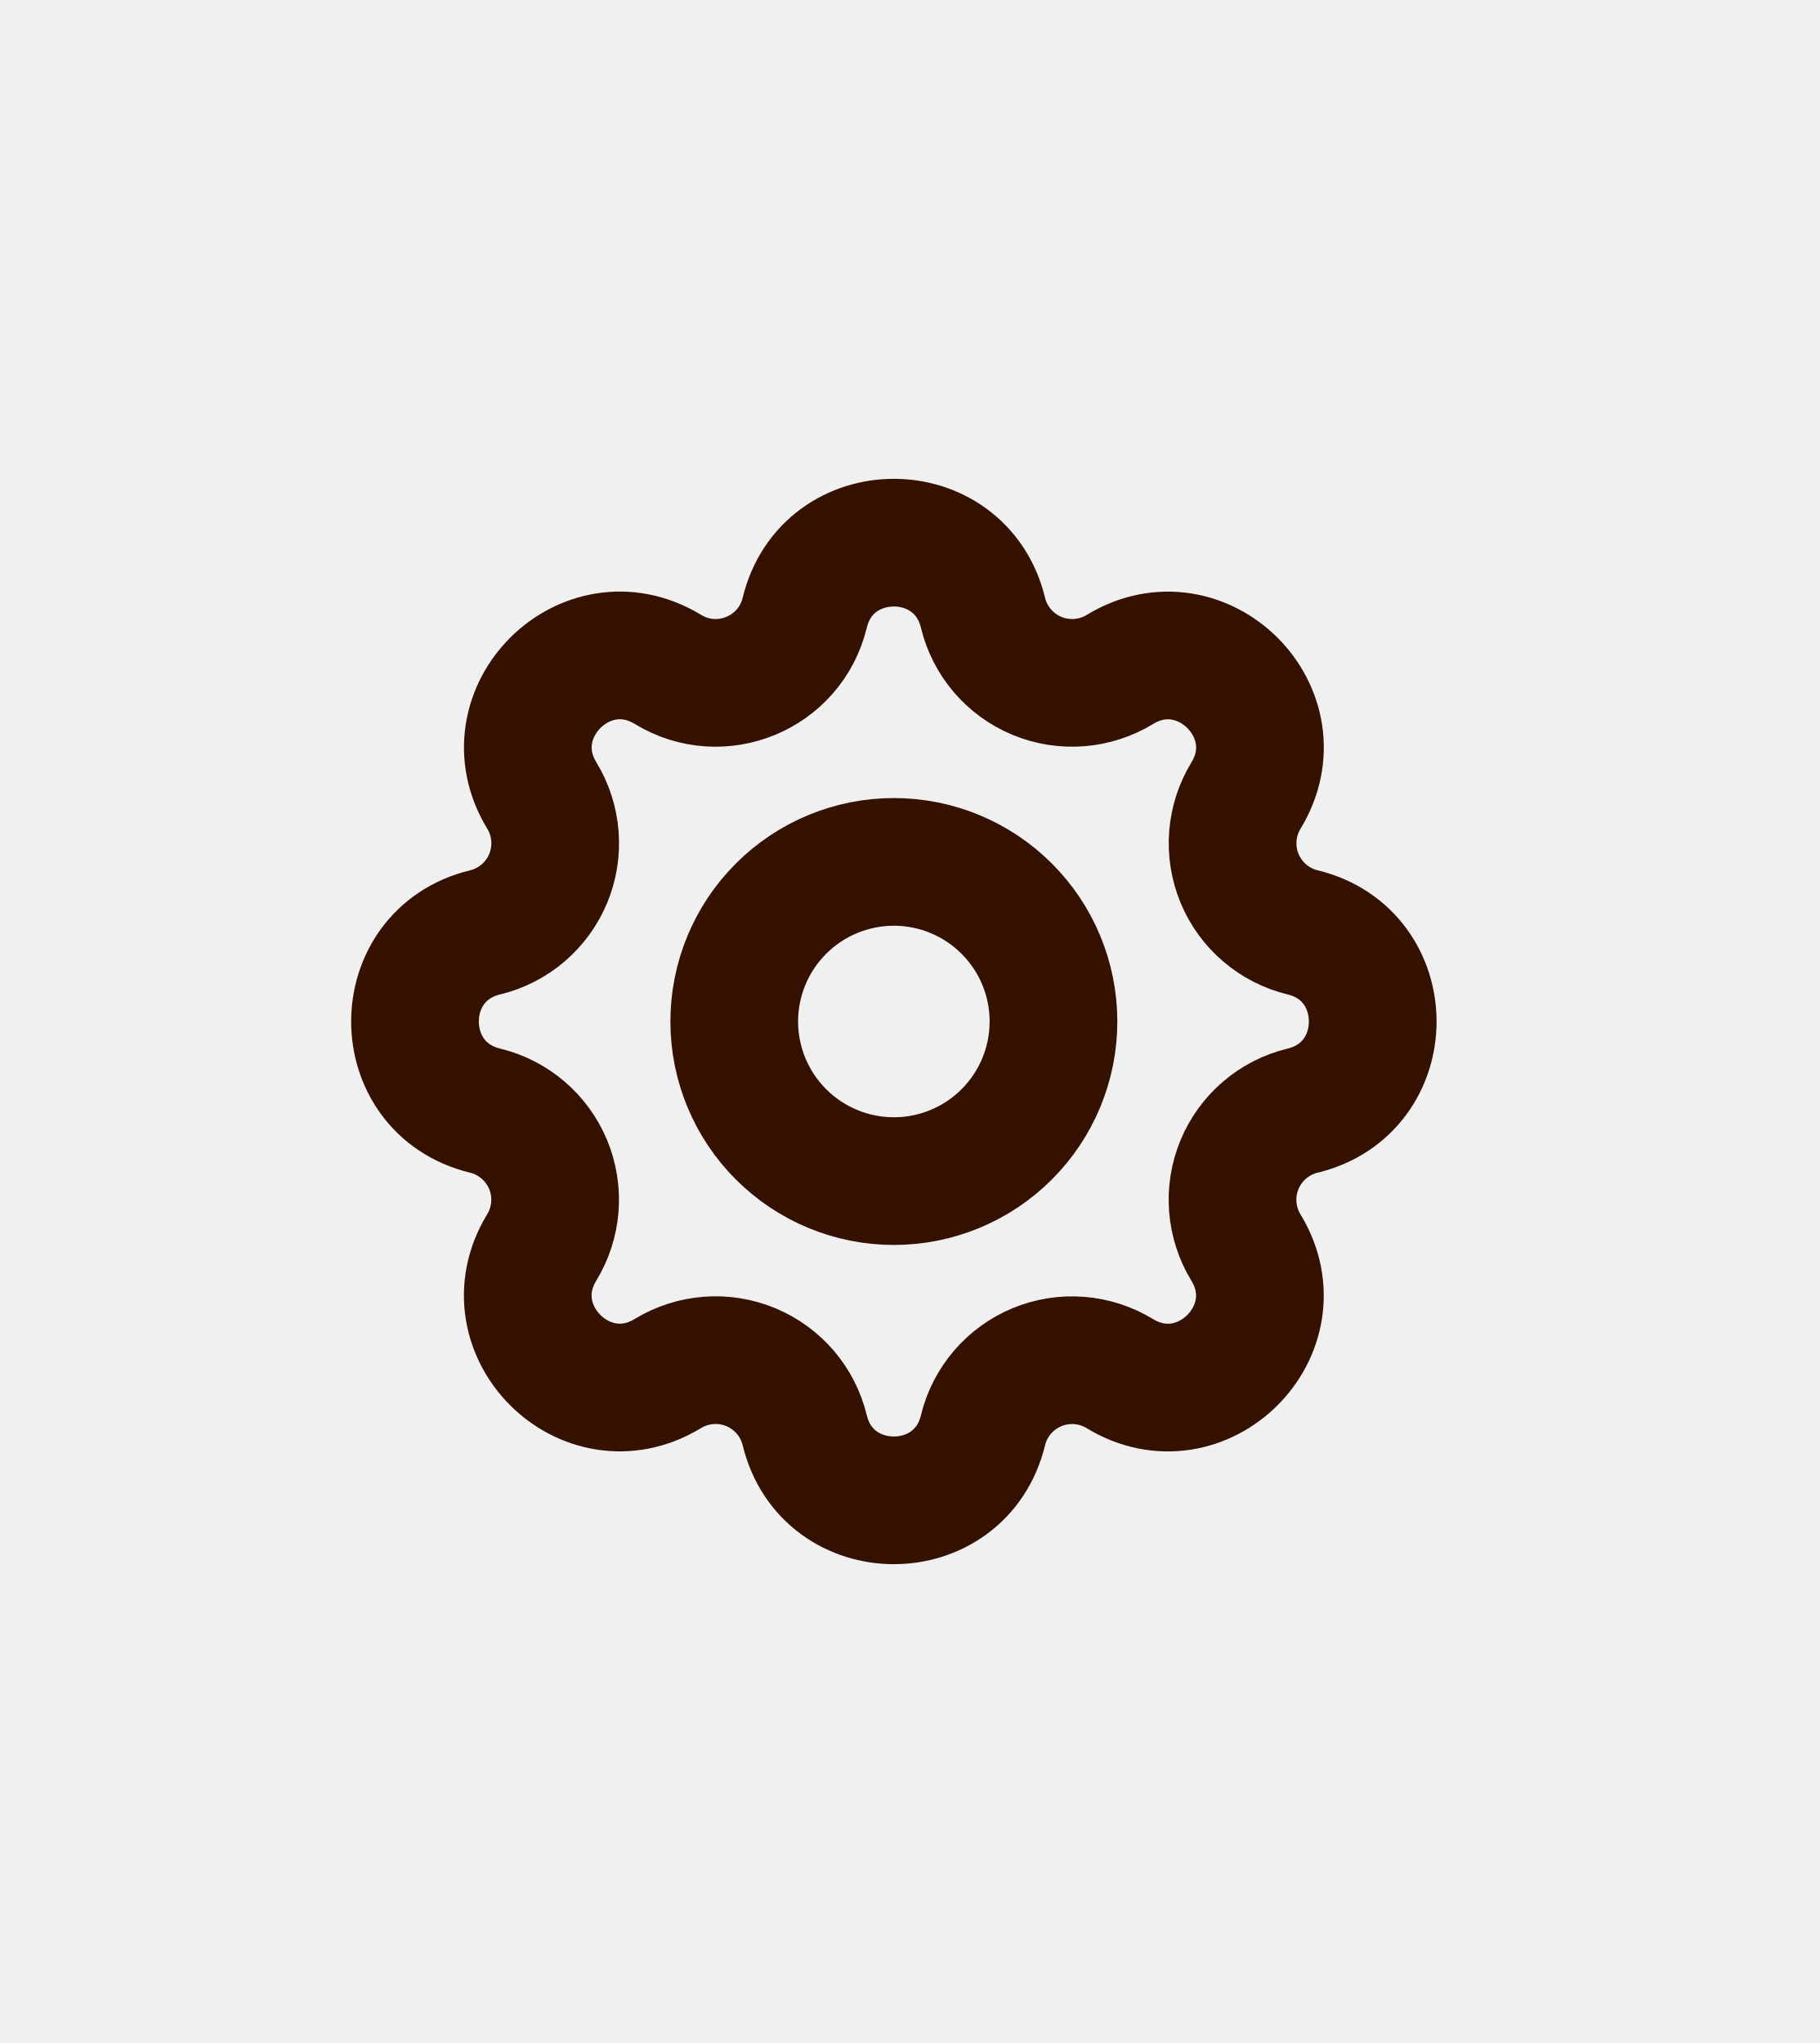
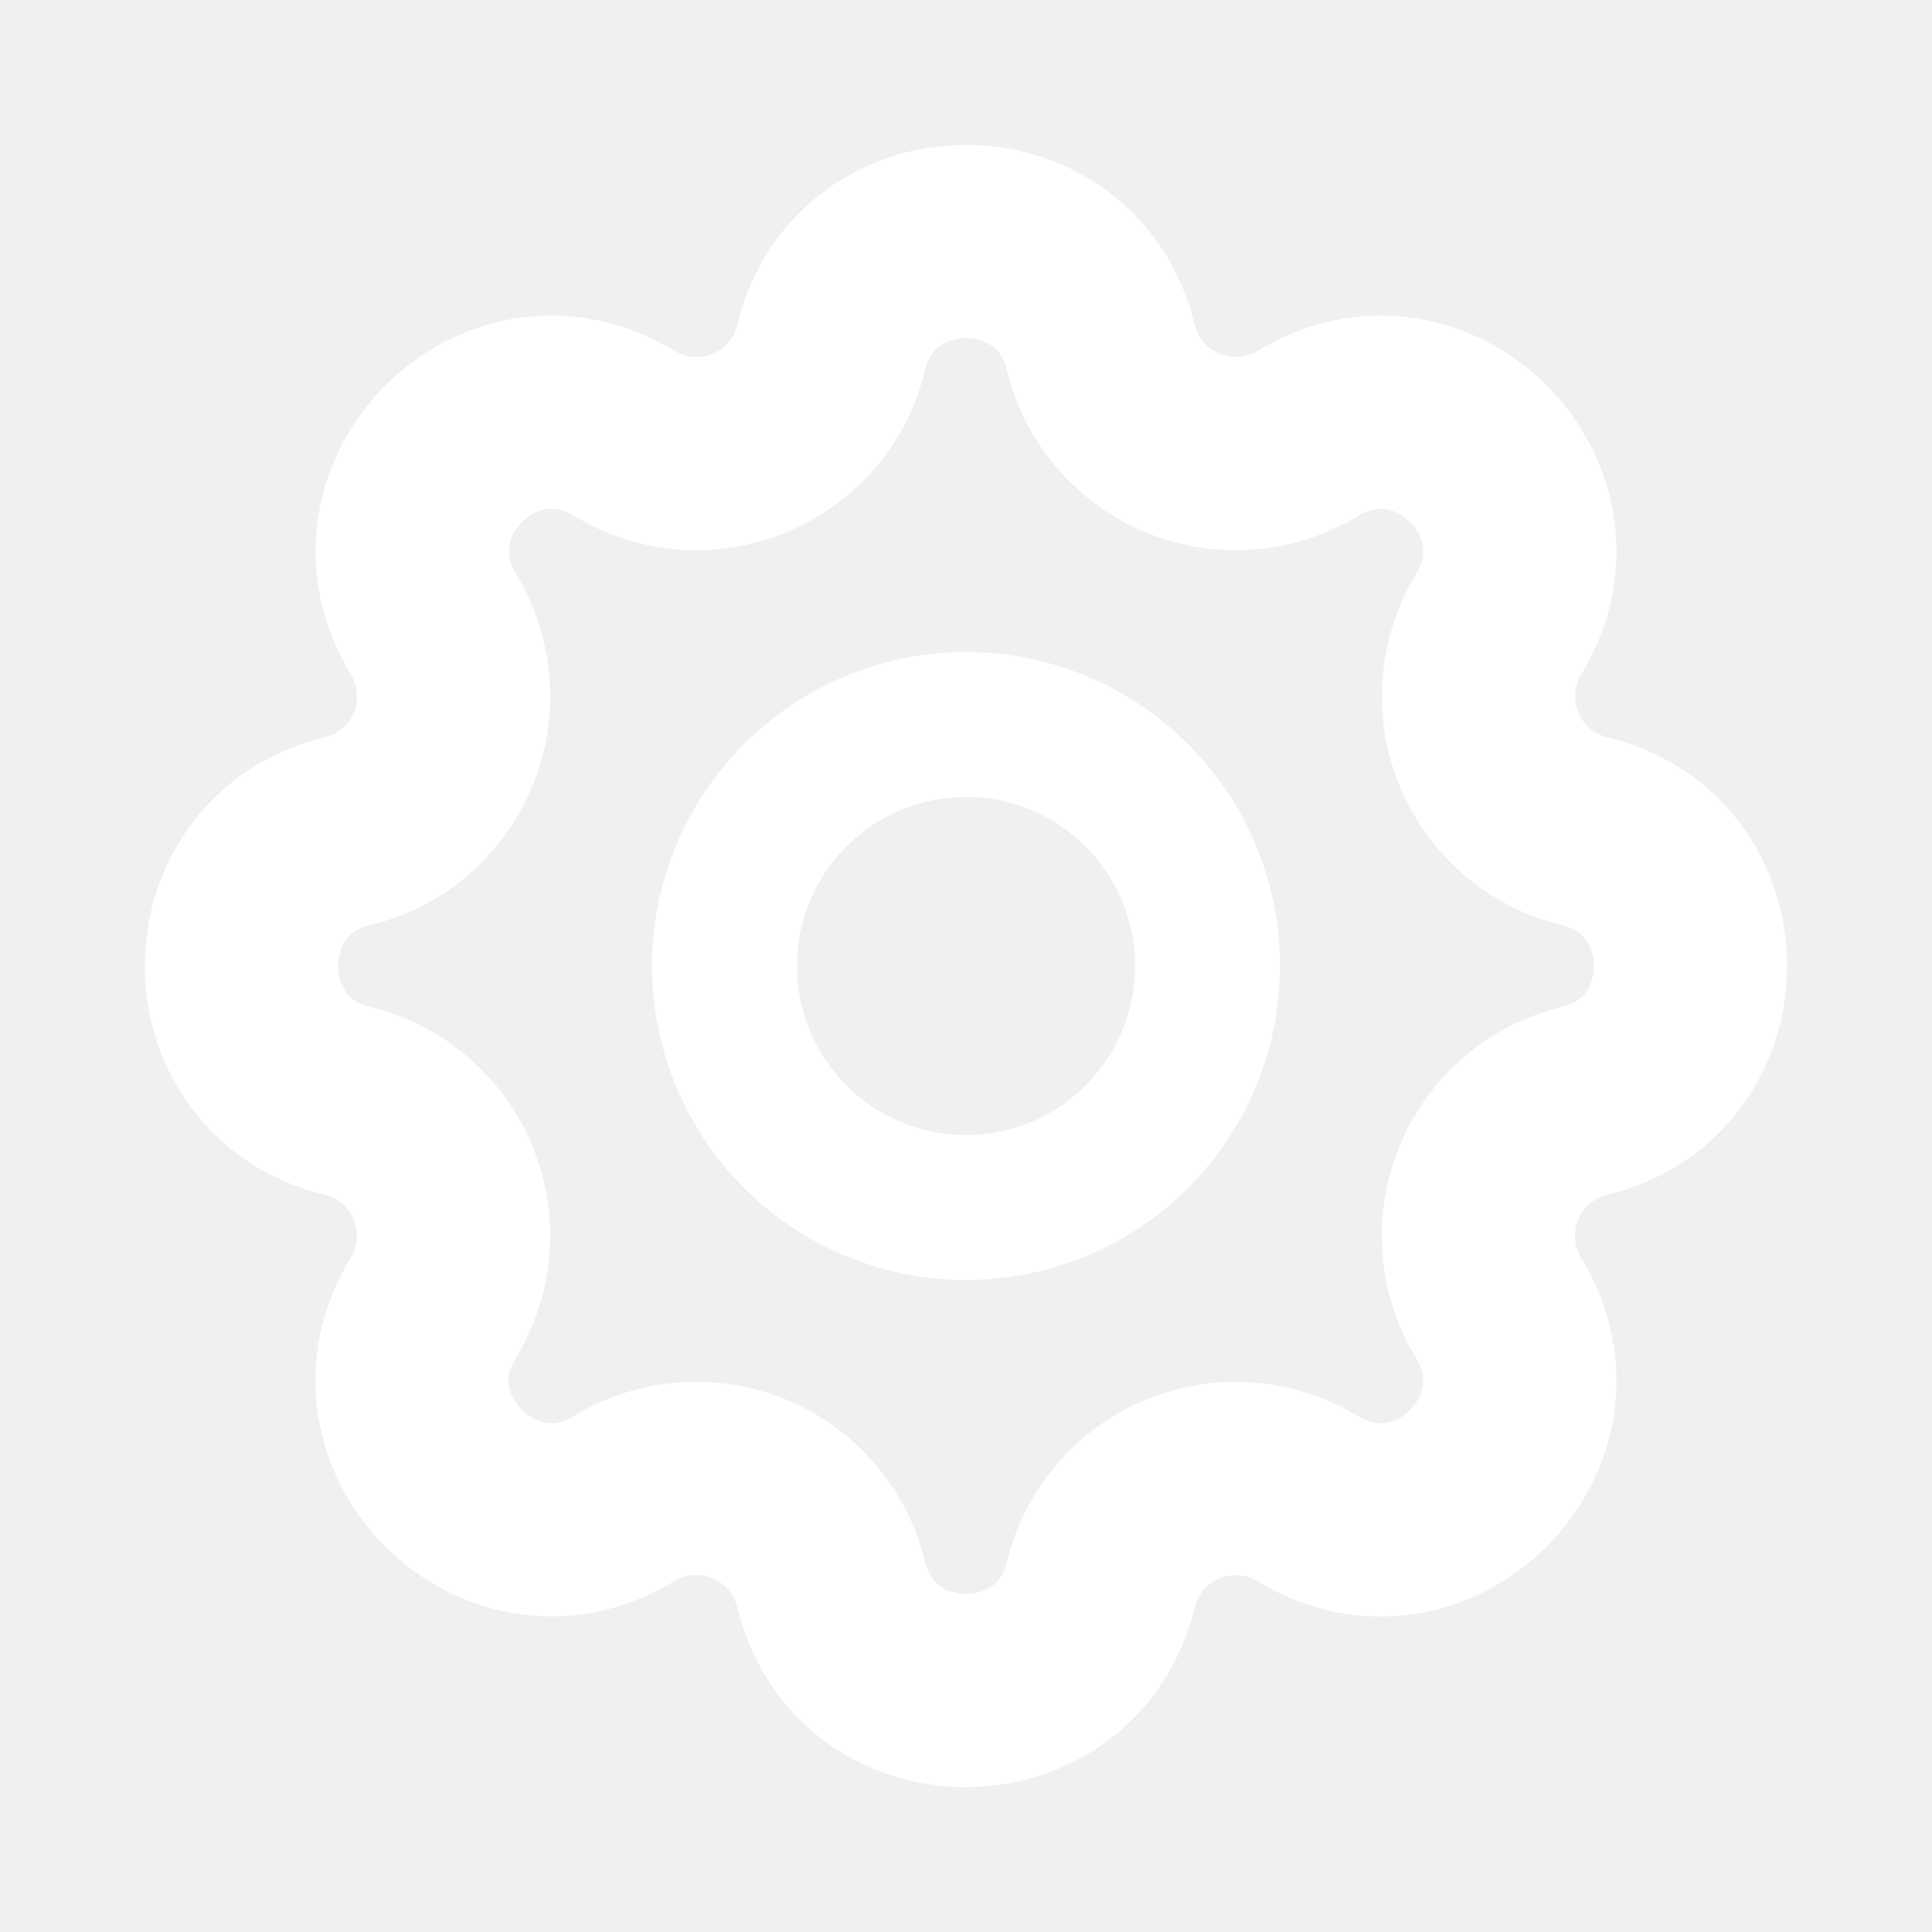
- <svg xmlns="http://www.w3.org/2000/svg" width="57" height="64" viewBox="0 0 57 64" fill="none">
-   <path d="M25.208 19.195C25.918 16.268 30.082 16.268 30.792 19.195C30.898 19.635 31.107 20.043 31.401 20.387C31.695 20.73 32.066 21 32.484 21.173C32.902 21.346 33.355 21.418 33.806 21.383C34.257 21.348 34.694 21.207 35.08 20.972C37.652 19.405 40.597 22.348 39.03 24.922C38.795 25.308 38.654 25.744 38.619 26.195C38.584 26.645 38.656 27.098 38.829 27.516C39.002 27.933 39.271 28.304 39.614 28.598C39.958 28.892 40.366 29.102 40.805 29.208C43.732 29.918 43.732 34.082 40.805 34.792C40.365 34.898 39.957 35.107 39.613 35.401C39.27 35.695 39 36.066 38.827 36.484C38.654 36.902 38.582 37.355 38.617 37.806C38.652 38.257 38.793 38.694 39.028 39.08C40.595 41.652 37.652 44.597 35.078 43.03C34.692 42.795 34.256 42.654 33.805 42.619C33.355 42.584 32.902 42.656 32.484 42.829C32.067 43.002 31.696 43.271 31.402 43.614C31.108 43.958 30.898 44.366 30.792 44.805C30.082 47.732 25.918 47.732 25.208 44.805C25.102 44.365 24.893 43.957 24.599 43.613C24.305 43.27 23.933 43 23.516 42.827C23.098 42.654 22.645 42.582 22.194 42.617C21.743 42.652 21.306 42.793 20.92 43.028C18.348 44.595 15.403 41.652 16.97 39.078C17.205 38.692 17.346 38.256 17.381 37.805C17.416 37.355 17.344 36.902 17.171 36.484C16.998 36.067 16.729 35.696 16.386 35.402C16.042 35.108 15.634 34.898 15.195 34.792C12.268 34.082 12.268 29.918 15.195 29.208C15.635 29.102 16.043 28.893 16.387 28.599C16.73 28.305 17 27.933 17.173 27.516C17.346 27.098 17.418 26.645 17.383 26.194C17.348 25.743 17.207 25.306 16.972 24.92C15.405 22.348 18.348 19.403 20.922 20.97C22.588 21.983 24.748 21.087 25.208 19.195Z" stroke="#351102" stroke-width="4" stroke-linecap="round" stroke-linejoin="round" />
-   <path d="M23 32C23 33.326 23.527 34.598 24.465 35.535C25.402 36.473 26.674 37 28 37C29.326 37 30.598 36.473 31.535 35.535C32.473 34.598 33 33.326 33 32C33 30.674 32.473 29.402 31.535 28.465C30.598 27.527 29.326 27 28 27C26.674 27 25.402 27.527 24.465 28.465C23.527 29.402 23 30.674 23 32Z" stroke="#351102" stroke-width="4" stroke-linecap="round" stroke-linejoin="round" />
+ <svg xmlns="http://www.w3.org/2000/svg" width="40" height="40" viewBox="0 0 40 40" fill="none">
+   <path d="M17.208 7.195C17.918 4.268 22.082 4.268 22.792 7.195C22.898 7.635 23.107 8.043 23.401 8.387C23.695 8.73 24.067 9 24.484 9.173C24.902 9.346 25.355 9.418 25.806 9.383C26.257 9.348 26.694 9.207 27.08 8.972C29.652 7.405 32.597 10.348 31.03 12.922C30.795 13.308 30.654 13.744 30.619 14.195C30.584 14.645 30.656 15.098 30.829 15.516C31.002 15.933 31.271 16.304 31.614 16.598C31.958 16.892 32.366 17.102 32.805 17.208C35.732 17.918 35.732 22.082 32.805 22.792C32.365 22.898 31.957 23.107 31.613 23.401C31.27 23.695 31 24.067 30.827 24.484C30.654 24.902 30.582 25.355 30.617 25.806C30.652 26.257 30.793 26.694 31.028 27.08C32.595 29.652 29.652 32.597 27.078 31.03C26.692 30.795 26.256 30.654 25.805 30.619C25.355 30.584 24.902 30.656 24.484 30.829C24.067 31.002 23.696 31.271 23.402 31.614C23.108 31.958 22.898 32.366 22.792 32.805C22.082 35.732 17.918 35.732 17.208 32.805C17.102 32.365 16.893 31.957 16.599 31.613C16.305 31.27 15.934 31 15.516 30.827C15.098 30.654 14.645 30.582 14.194 30.617C13.743 30.652 13.306 30.793 12.92 31.028C10.348 32.595 7.403 29.652 8.97 27.078C9.205 26.692 9.346 26.256 9.381 25.805C9.416 25.355 9.344 24.902 9.171 24.484C8.998 24.067 8.729 23.696 8.385 23.402C8.042 23.108 7.634 22.898 7.195 22.792C4.268 22.082 4.268 17.918 7.195 17.208C7.635 17.102 8.043 16.893 8.387 16.599C8.73 16.305 9 15.934 9.173 15.516C9.346 15.098 9.418 14.645 9.383 14.194C9.348 13.743 9.207 13.306 8.972 12.92C7.405 10.348 10.348 7.403 12.922 8.97C14.588 9.983 16.748 9.087 17.208 7.195Z" stroke="white" stroke-width="4" stroke-linecap="round" stroke-linejoin="round" />
+   <path d="M15 20C15 21.326 15.527 22.598 16.465 23.535C17.402 24.473 18.674 25 20 25C21.326 25 22.598 24.473 23.535 23.535C24.473 22.598 25 21.326 25 20C25 18.674 24.473 17.402 23.535 16.465C22.598 15.527 21.326 15 20 15C18.674 15 17.402 15.527 16.465 16.465C15.527 17.402 15 18.674 15 20Z" stroke="white" stroke-width="3" stroke-linecap="round" stroke-linejoin="round" />
</svg>
